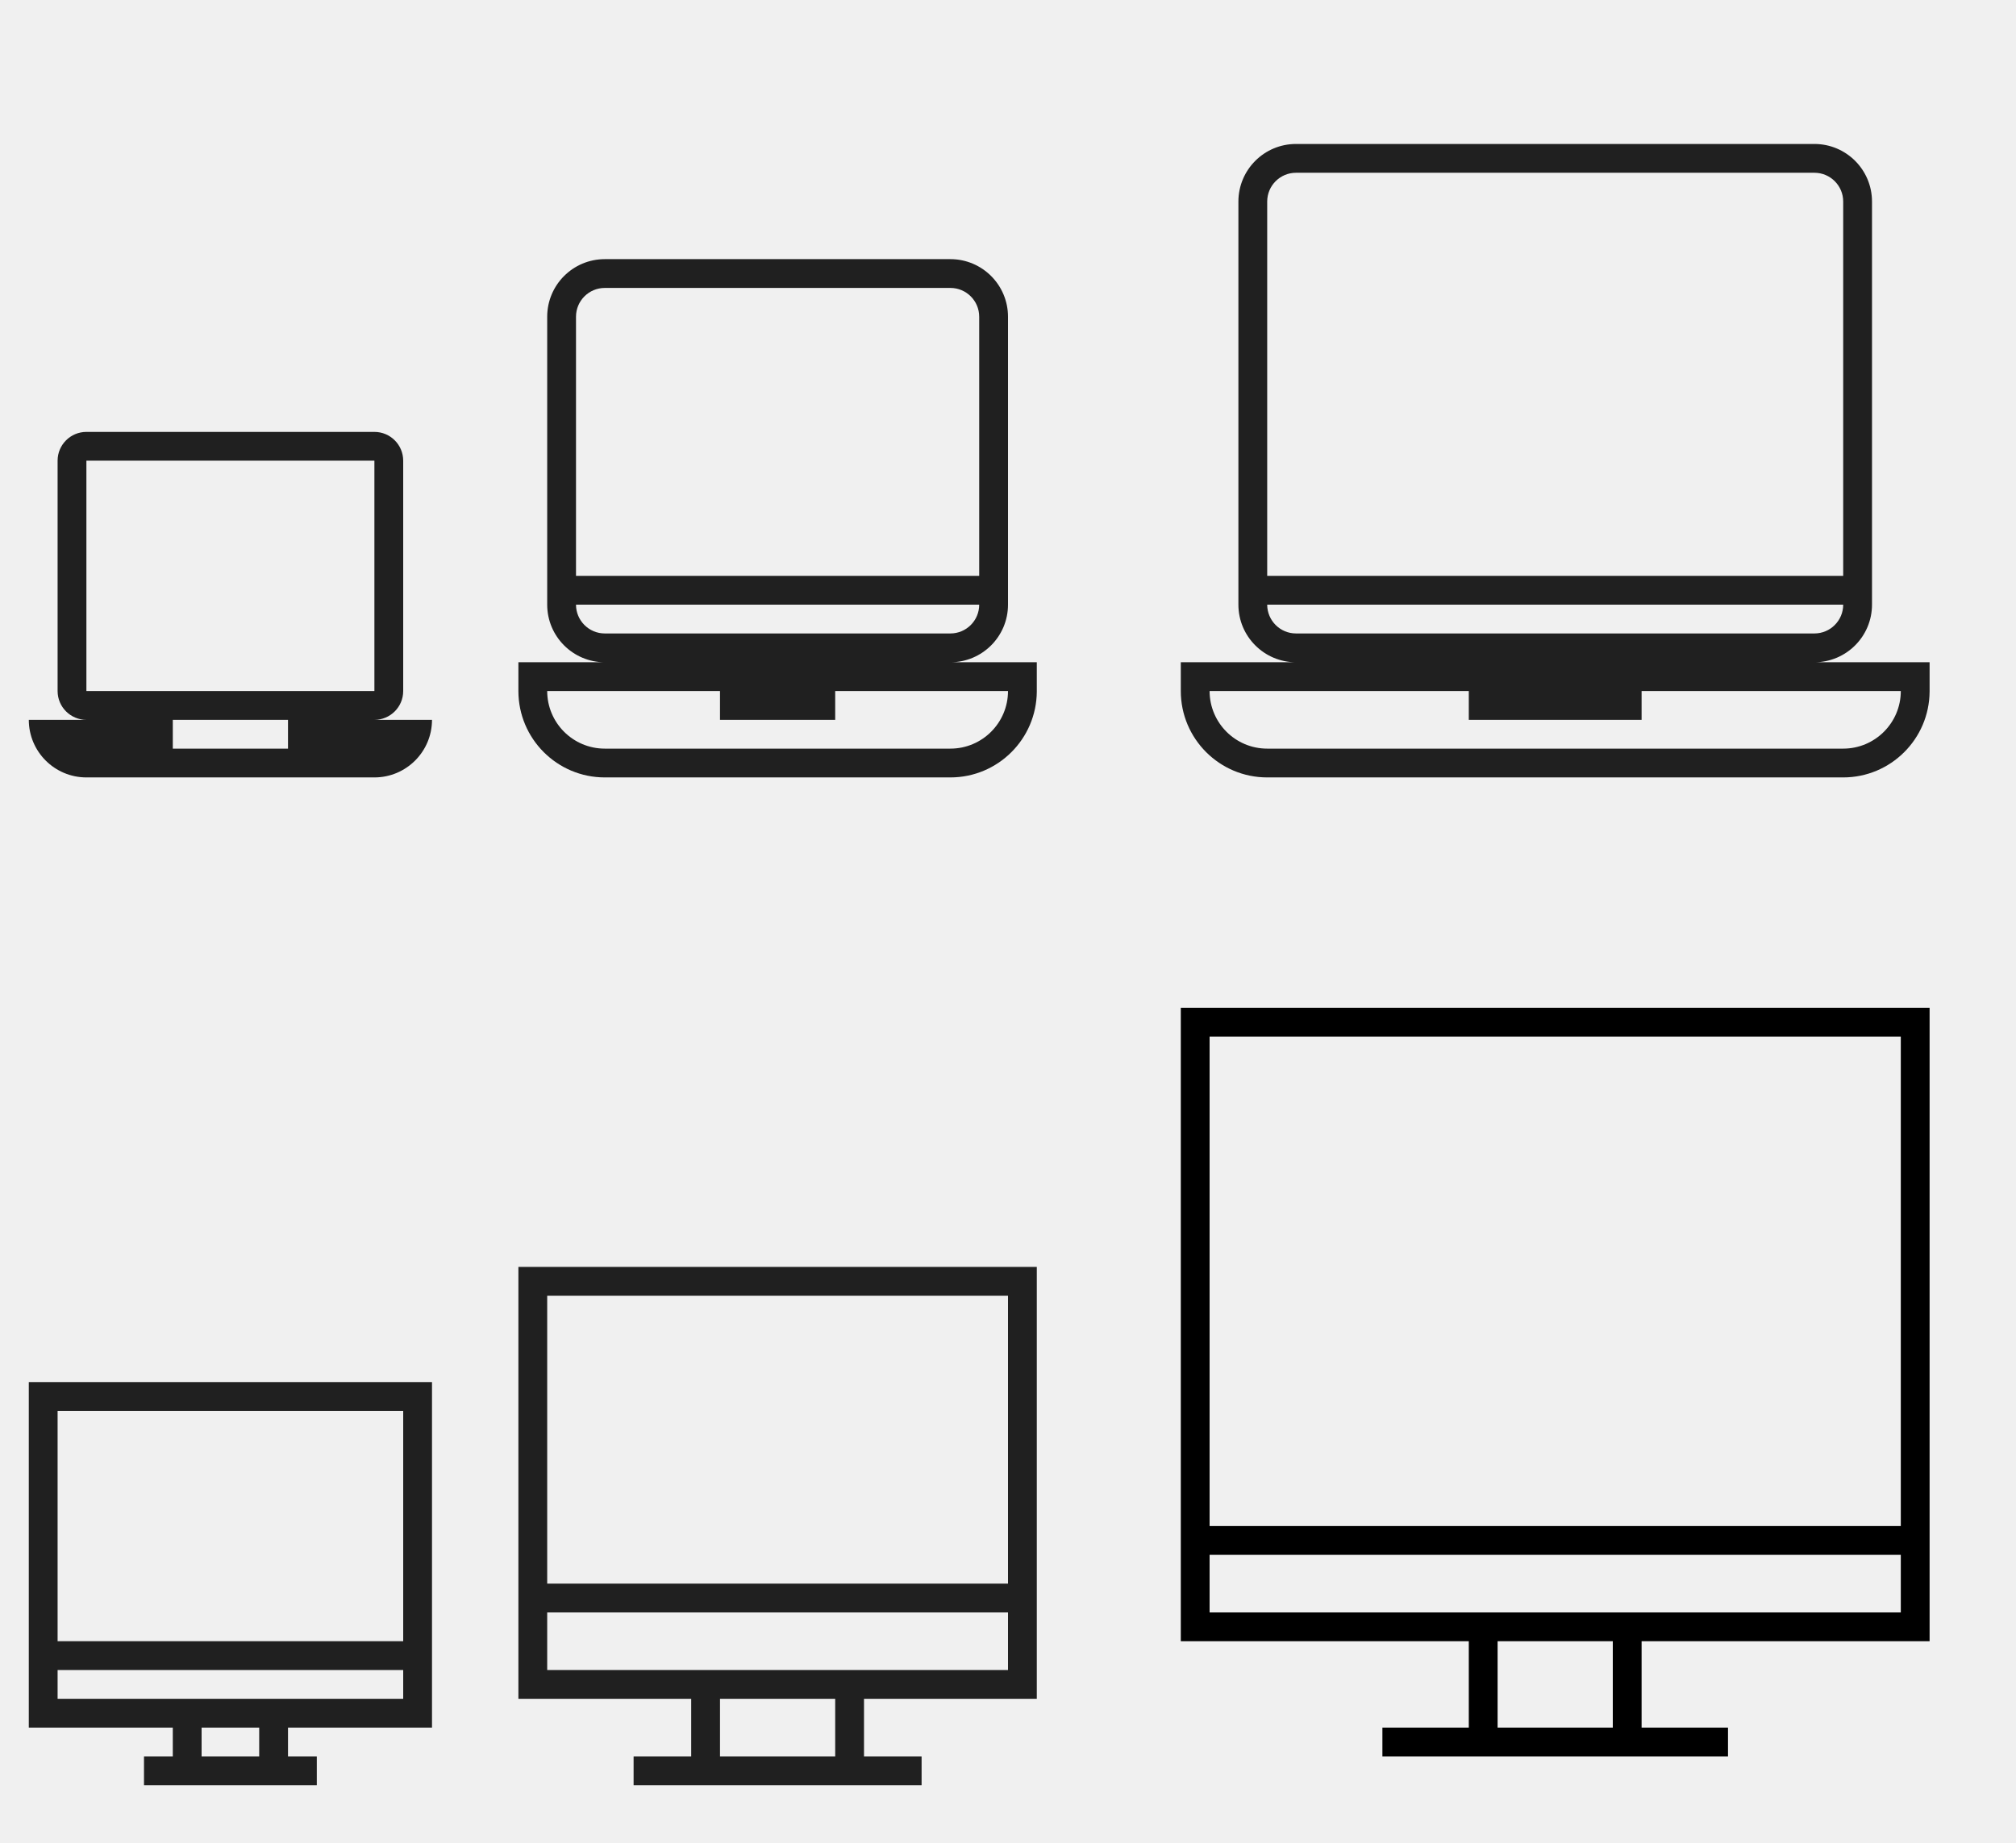
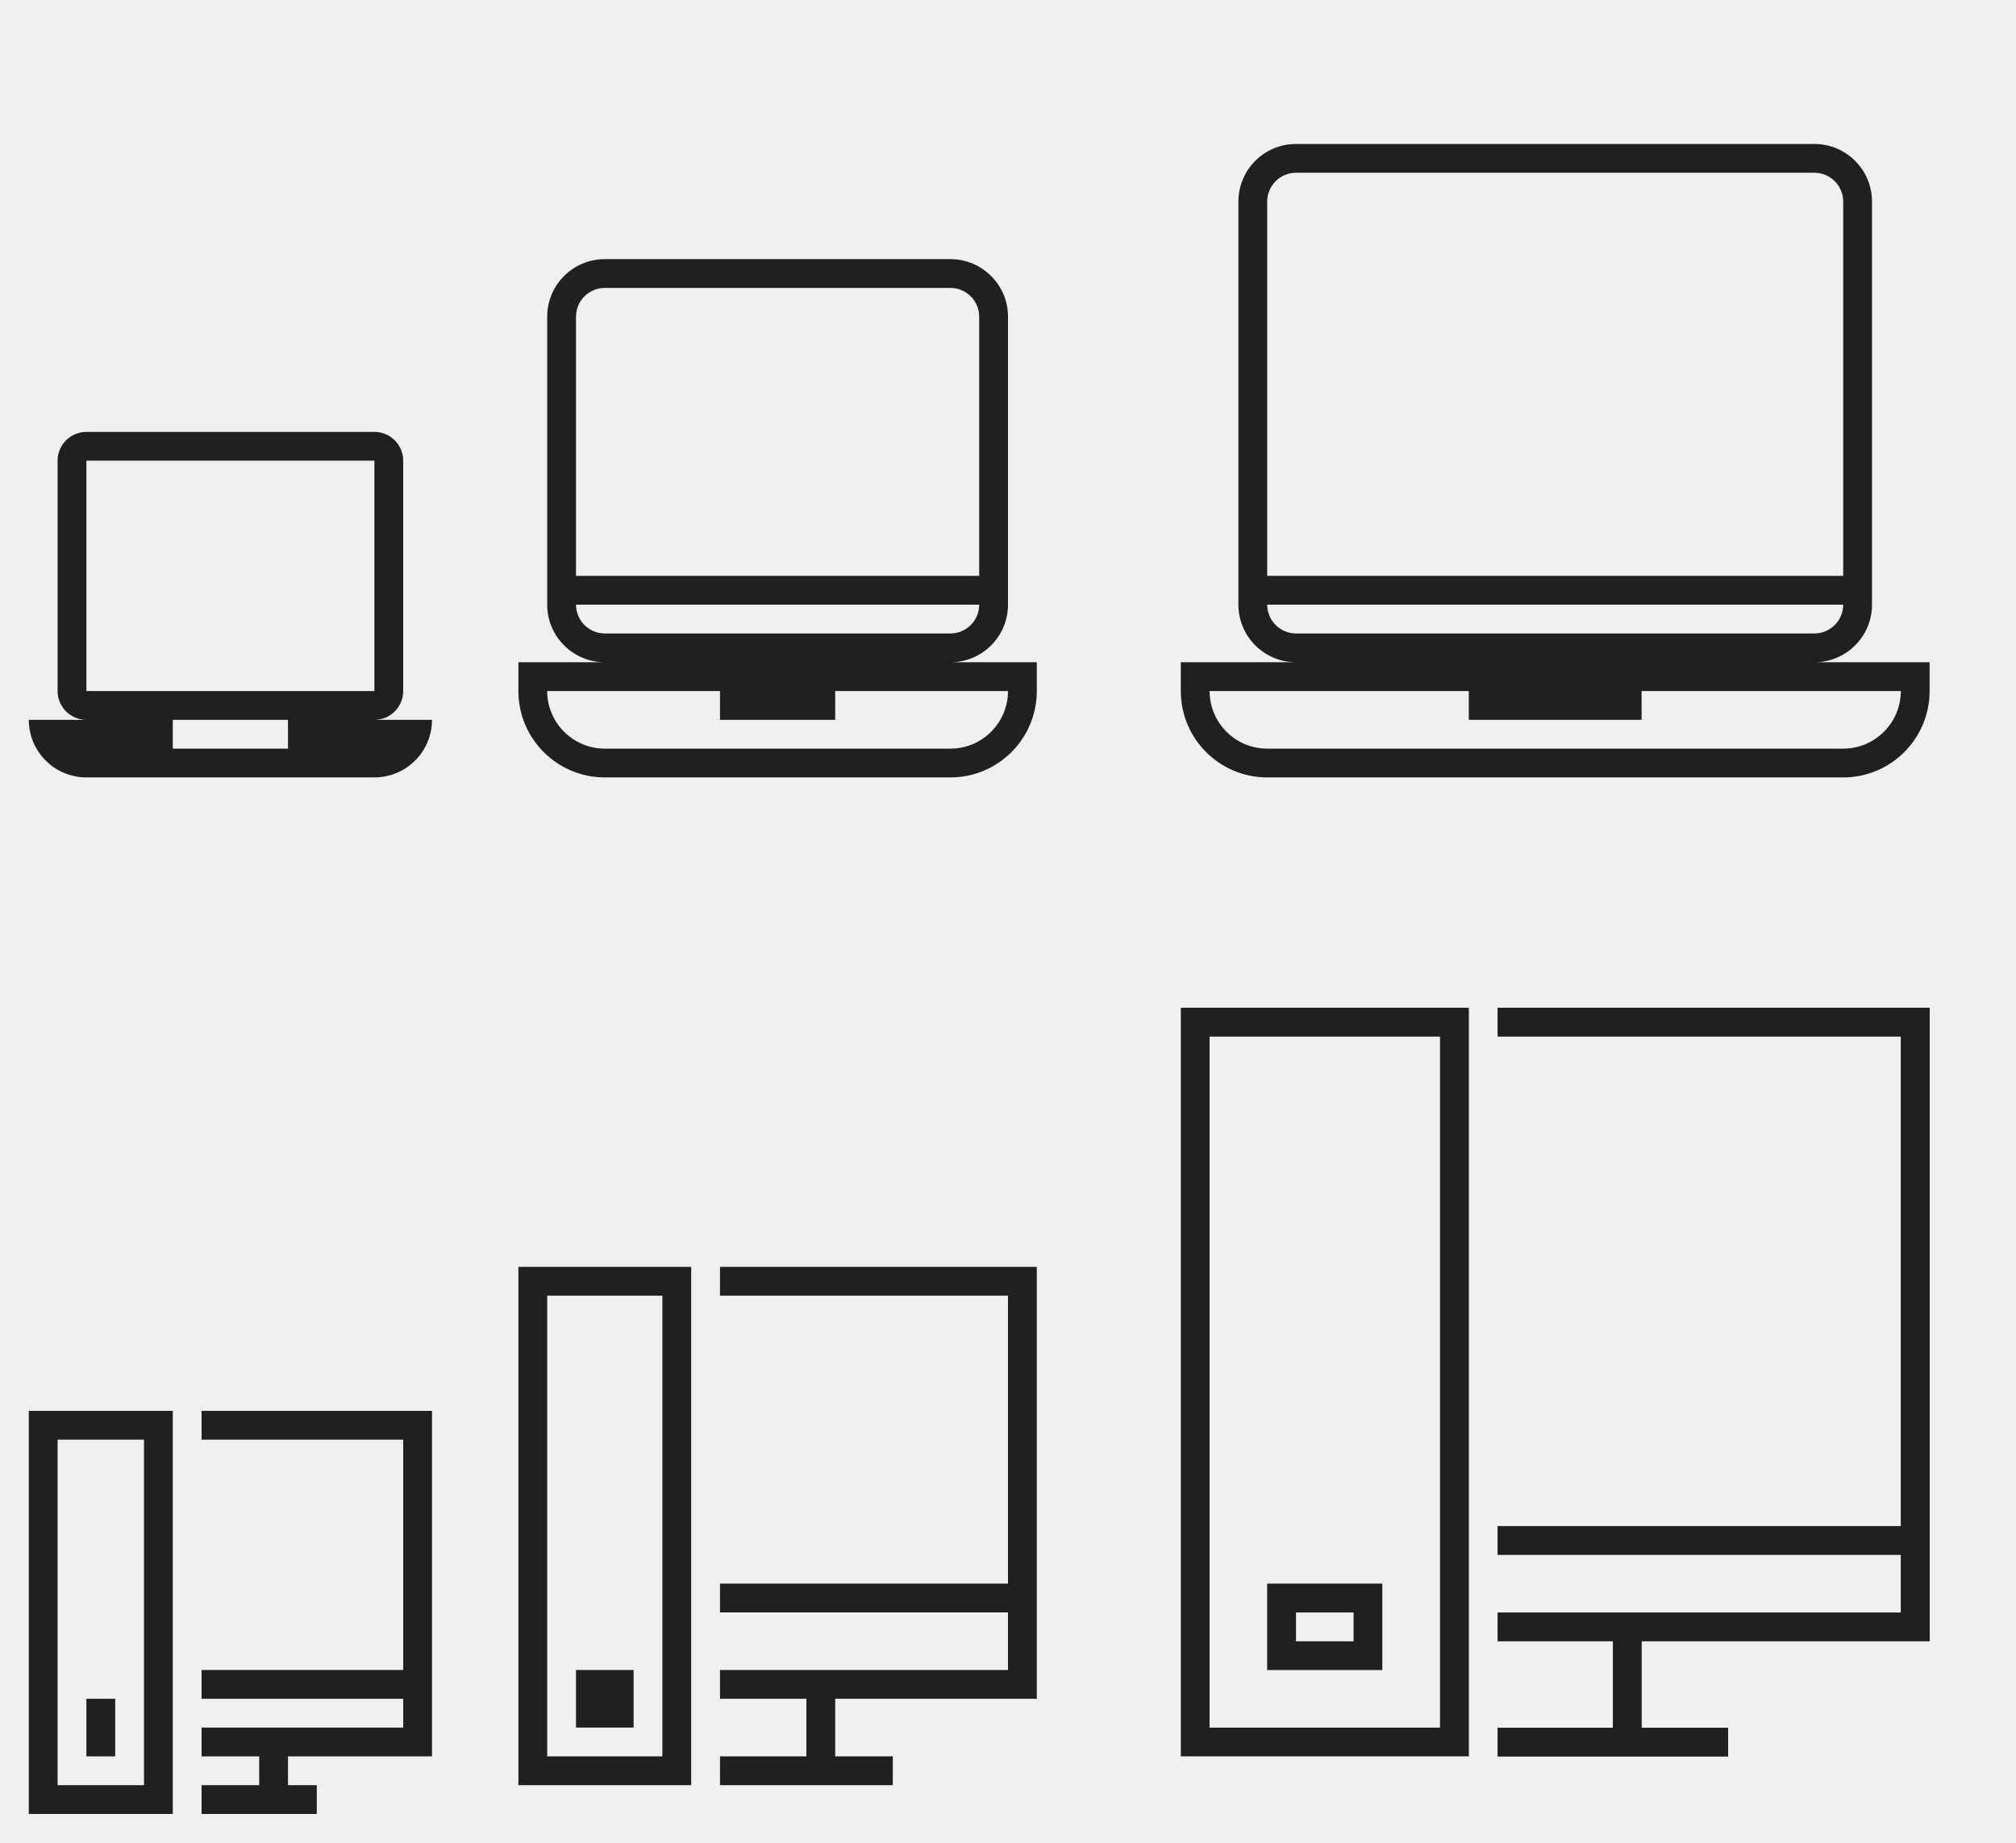
<svg xmlns="http://www.w3.org/2000/svg" id="svg2" width="70" height="64" version="1.0">
  <defs id="defs5">
    <style id="current-color-scheme" type="text/css">
      .ColorScheme-Text {
        color:#31363b;
      }
      .ColorScheme-Background{
        color:#E9E8E8;
      }
      .ColorScheme-ViewText {
        color:#000000;
      }
      .ColorScheme-ViewBackground{
        color:#ffffff;
      }
      .ColorScheme-ViewHover {
        color:#000000;
      }
      .ColorScheme-ViewFocus{
        color:#5a5a5a;
      }
      .ColorScheme-ButtonText {
        color:#000000;
      }
      .ColorScheme-ButtonBackground{
        color:#E9E8E8;
      }
      .ColorScheme-ButtonHover {
        color:#1489ff;
      }
      .ColorScheme-ButtonFocus{
        color:#2B74C7;
      }
</style>
  </defs>
  <g style="clip-rule:evenodd;fill-rule:evenodd;stroke-linejoin:round;stroke-miterlimit:1.414" id="computer-laptop" transform="translate(38)">
-     <path id="path2-7" style="fill:#202020" d="M 26,27 H 6 C 4.344,27 3,25.656 3,24 V 23 H 7 C 5.896,23 5,22.104 5,21 V 7 C 5,5.896 5.896,5 7,5 h 18 c 1.104,0 2,0.896 2,2 v 14 c 0,1.104 -0.896,2 -2,2 h 4 v 1 0.019 C 28.989,25.666 27.649,27 26,27 Z m -7,-3 v 1 H 13 V 24 H 4 v 0.006 C 4.004,25.107 4.898,26 6,26 h 20 c 1.104,0 2,-0.896 2,-2 z m 7,-3 H 6 v 0.006 C 6.004,21.555 6.45,22 7,22 h 18 c 0.552,0 1,-0.448 1,-1 z M 25,6 H 7 C 6.448,6 6,6.448 6,7 V 20 H 26 V 7 C 26,6.448 25.552,6 25,6 Z" />
-     <rect y="0" x="0" height="32" width="32" id="rect817-6" style="fill:#ffffff;fill-opacity:0" />
+     <path id="path2-7" style="fill:#202020;fill-opacity:1" d="M 26,27 H 6 C 4.344,27 3,25.656 3,24 V 23 H 7 C 5.896,23 5,22.104 5,21 V 7 C 5,5.896 5.896,5 7,5 h 18 c 1.104,0 2,0.896 2,2 v 14 c 0,1.104 -0.896,2 -2,2 h 4 v 1 0.019 C 28.989,25.666 27.649,27 26,27 Z m -7,-3 v 1 H 13 V 24 H 4 v 0.006 C 4.004,25.107 4.898,26 6,26 h 20 c 1.104,0 2,-0.896 2,-2 z m 7,-3 H 6 v 0.006 C 6.004,21.555 6.45,22 7,22 h 18 c 0.552,0 1,-0.448 1,-1 z M 25,6 H 7 C 6.448,6 6,6.448 6,7 V 20 H 26 V 7 C 26,6.448 25.552,6 25,6 Z" />
+     <rect y="0" x="0" height="32" width="32" id="rect817-6" style="fill:#00ff00;fill-opacity:0" />
  </g>
  <g style="clip-rule:evenodd;fill-rule:evenodd;stroke-linejoin:round;stroke-miterlimit:1.414" id="22-22-computer-laptop" transform="translate(16,6.999977)">
-     <path id="path2-1" style="fill:#202020" d="M 2,16 H 5 C 3.896,16 3,15.104 3,14 V 4 C 3,2.896 3.896,2 5,2 h 12 c 1.104,0 2,0.896 2,2 v 10 c 0,1.104 -0.896,2 -2,2 h 3 v 1 0.019 C 19.989,18.666 18.649,20 17,20 H 5 C 3.344,20 2,18.656 2,17 Z m 7,1 H 3 c 0,1.104 0.896,2 2,2 h 12 c 1.104,0 2,-0.896 2,-2 h -6 v 1 H 9 Z m 9,-3 H 4 c 0,0.552 0.448,1 1,1 h 12 c 0.552,0 1,-0.448 1,-1 z M 17,3 H 5 C 4.448,3 4,3.448 4,4 v 9 H 18 V 4 C 18,3.448 17.552,3 17,3 Z" />
+     <path id="path2-1" style="fill:#202020;fill-opacity:1" d="M 2,16 H 5 C 3.896,16 3,15.104 3,14 V 4 C 3,2.896 3.896,2 5,2 h 12 c 1.104,0 2,0.896 2,2 v 10 c 0,1.104 -0.896,2 -2,2 h 3 v 1 0.019 C 19.989,18.666 18.649,20 17,20 H 5 C 3.344,20 2,18.656 2,17 Z m 7,1 H 3 c 0,1.104 0.896,2 2,2 h 12 c 1.104,0 2,-0.896 2,-2 h -6 v 1 H 9 Z m 9,-3 H 4 c 0,0.552 0.448,1 1,1 h 12 c 0.552,0 1,-0.448 1,-1 z M 17,3 H 5 C 4.448,3 4,3.448 4,4 v 9 H 18 V 4 C 18,3.448 17.552,3 17,3 Z" />
    <rect y="0" x="0" height="22" width="22" id="rect817-2" style="fill:#ffffff;fill-opacity:0;stroke-width:0.998" />
  </g>
  <g style="clip-rule:evenodd;fill-rule:evenodd;stroke-linejoin:round;stroke-miterlimit:1.414" id="16-16-computer-laptop" transform="translate(0,12.99998)">
-     <path id="path2-16" style="fill:#202020" d="M 3,12 C 2.448,12 2,11.552 2,11 V 3 C 2,2.448 2.448,2 3,2 h 10 c 0.552,0 1,0.448 1,1 v 8 c 0,0.552 -0.448,1 -1,1 h 2 c 0,1.104 -0.896,2 -2,2 H 3 C 1.896,14 1,13.104 1,12 Z m 7,0 H 6 v 1 h 4 z M 13,3 H 3 v 8 h 10 z" />
+     <path id="path2-16" style="fill:#202020;fill-opacity:1" d="M 3,12 C 2.448,12 2,11.552 2,11 V 3 C 2,2.448 2.448,2 3,2 h 10 c 0.552,0 1,0.448 1,1 v 8 c 0,0.552 -0.448,1 -1,1 h 2 c 0,1.104 -0.896,2 -2,2 H 3 C 1.896,14 1,13.104 1,12 Z m 7,0 H 6 v 1 h 4 z M 13,3 H 3 v 8 h 10 z" />
    <rect y="0" x="0" height="16" width="16" id="rect817-1" style="fill:#ffffff;fill-opacity:0;stroke-width:0.998" />
  </g>
-   <g id="22-22-computer" transform="translate(0,1.1e-5)">
-     <path id="rect858" d="m 18,44 v 11 1 3 h 6 v 2 h -2 v 1 h 10 v -1 h -2 v -2 h 6 V 56 55 44 Z m 1,1 H 35 V 55 H 19 Z m 0,11 h 16 v 2 H 19 Z m 6,3 h 4 v 2 h -4 z" style="opacity:1;fill:#202020;fill-opacity:1;stroke-width:1.002;stroke-miterlimit:4;stroke-dasharray:none" />
-     <rect y="42" x="16" height="22" width="22" id="rect876" style="opacity:1;fill:#ff0000;fill-opacity:0;stroke-width:1.002;stroke-miterlimit:4;stroke-dasharray:none" />
+   <g id="22-22-computer" transform="matrix(3.779527,0,0,3.779527,16,-1058.52)">
+     <path transform="matrix(0.2645833,0,0,0.2645833,0,291.1791)" id="rect835" d="M 2,2 V 20 H 8 V 2 Z M 9,2 V 3 H 19 V 13 H 9 v 1 h 10 v 2 H 9 v 1 h 3 v 2 H 9 v 1 h 6 v -1 h -2 v -2 h 7 V 16 3 2 H 19 Z M 3,3 H 7 V 19 H 3 Z m 3,13 h -2 v 2 h 2 z" style="fill:#202020;fill-opacity:1;stroke:none;stroke-width:1;stroke-linecap:round;stroke-linejoin:miter;stroke-miterlimit:4;stroke-dasharray:none;stroke-dashoffset:0;stroke-opacity:1" />
+     <rect y="291.179" x="0" height="5.821" width="5.821" id="rect864" style="fill:#00ff00;fill-opacity:0;stroke:none;stroke-width:0.265;stroke-linecap:round;stroke-linejoin:miter;stroke-miterlimit:4;stroke-dasharray:none;stroke-dashoffset:0;stroke-opacity:1" />
  </g>
-   <g id="16-16-computer" transform="translate(0,1.1e-5)">
-     <path id="rect888" d="m 1,48 v 9 1 2 h 5 v 1 H 5 v 1 h 6 v -1 h -1 v -1 h 5 v -2 -1 -9 z m 1,1 h 12 v 8 H 2 Z m 0,9 h 12 v 1 H 10 9 7 6 2 Z m 5,2 h 2 v 1 H 7 Z" style="opacity:1;fill:#202020;fill-opacity:1;stroke-width:1.002;stroke-miterlimit:4;stroke-dasharray:none" />
-     <rect y="47" x="0" height="16" width="16" id="rect902" style="opacity:1;fill:#11ff00;fill-opacity:0;stroke-width:1.002;stroke-miterlimit:4;stroke-dasharray:none" />
+   <g id="computer" transform="matrix(3.779527,0,0,3.779527,38,-1058.52)">
+     <path id="rect825-23" d="m 0.794,289.327 v 6.879 H 3.44 v -6.879 z m 2.91,0 v 0.265 h 3.704 v 4.498 H 3.704 v 0.265 h 3.704 v 0.529 H 5.027 4.763 3.704 v 0.265 H 4.763 v 0.794 H 3.704 v 0.265 H 4.763 h 0.265 0.794 v -0.265 h -0.794 v -0.794 h 2.646 v -0.794 -0.265 -4.233 -0.265 -0.265 z m -2.646,0.265 H 3.175 v 6.35 H 1.058 Z M 1.587,294.619 v 0.794 h 1.058 v -0.794 z m 0.265,0.265 H 2.381 v 0.265 H 1.852 Z" style="opacity:1;fill:#202020;fill-opacity:1;fill-rule:evenodd;stroke-width:0.265;stroke-miterlimit:4;stroke-dasharray:none" />
+     <rect y="288.533" x="2.3919065e-07" height="8.467" width="8.467" id="rect900" style="fill:#00ff00;fill-opacity:0;stroke:none;stroke-width:0.265;stroke-linecap:round;stroke-linejoin:miter;stroke-miterlimit:4;stroke-dasharray:none;stroke-dashoffset:0;stroke-opacity:1" />
  </g>
-   <g id="computer" transform="translate(19,16.00001)">
-     <path style="opacity:1;fill:#000000;fill-opacity:1;stroke-width:1.002;stroke-miterlimit:4;stroke-dasharray:none" d="m 22,19 v 2 1 15 1 3 h 10 v 3 h -3 v 1 h 3 1 4 1 3 v -1 h -3 v -3 h 10 v -3 -1 -15 -1 -2 z m 1,1 h 24 v 17 H 23 Z m 0,18 h 24 v 2 h -9 -1 -4 -1 -9 z m 10,3 h 4 v 3 h -4 z" id="rect825" />
-     <rect y="16" x="19" height="32" width="32" id="rect852" style="fill:#ffffff;fill-opacity:0;stroke-width:0.666;stroke-linecap:butt;stroke-linejoin:miter;paint-order:markers stroke fill" />
+   <g id="16-16-computer" transform="matrix(3.779527,0,0,3.779527,0,-1058.52)">
+     <path id="rect933" transform="matrix(0.2645833,0,0,0.2645833,0,292.7667)" d="M 1,1 V 15 H 6 V 1 Z m 6,0 v 1 h 7 v 8 H 7 v 1 h 7 v 1 H 7 v 1 h 2 v 1 H 7 v 1 h 4 v -1 h -1 v -1 h 5 V 12 2 1 H 14 Z M 2,2 H 5 V 14 H 2 Z m 1,9 v 2 h 1 v -2 z" style="fill:#202020;fill-opacity:1;stroke:none;stroke-width:1;stroke-linecap:round;stroke-linejoin:miter;stroke-miterlimit:4;stroke-dasharray:none;stroke-dashoffset:0;stroke-opacity:1" />
+     <rect y="292.767" x="-3.6311283e-16" height="4.233" width="4.233" id="rect954" style="fill:#00ffff;fill-opacity:0;stroke:none;stroke-width:0.265;stroke-linecap:round;stroke-linejoin:miter;stroke-miterlimit:4;stroke-dasharray:none;stroke-dashoffset:0;stroke-opacity:1" />
  </g>
</svg>
